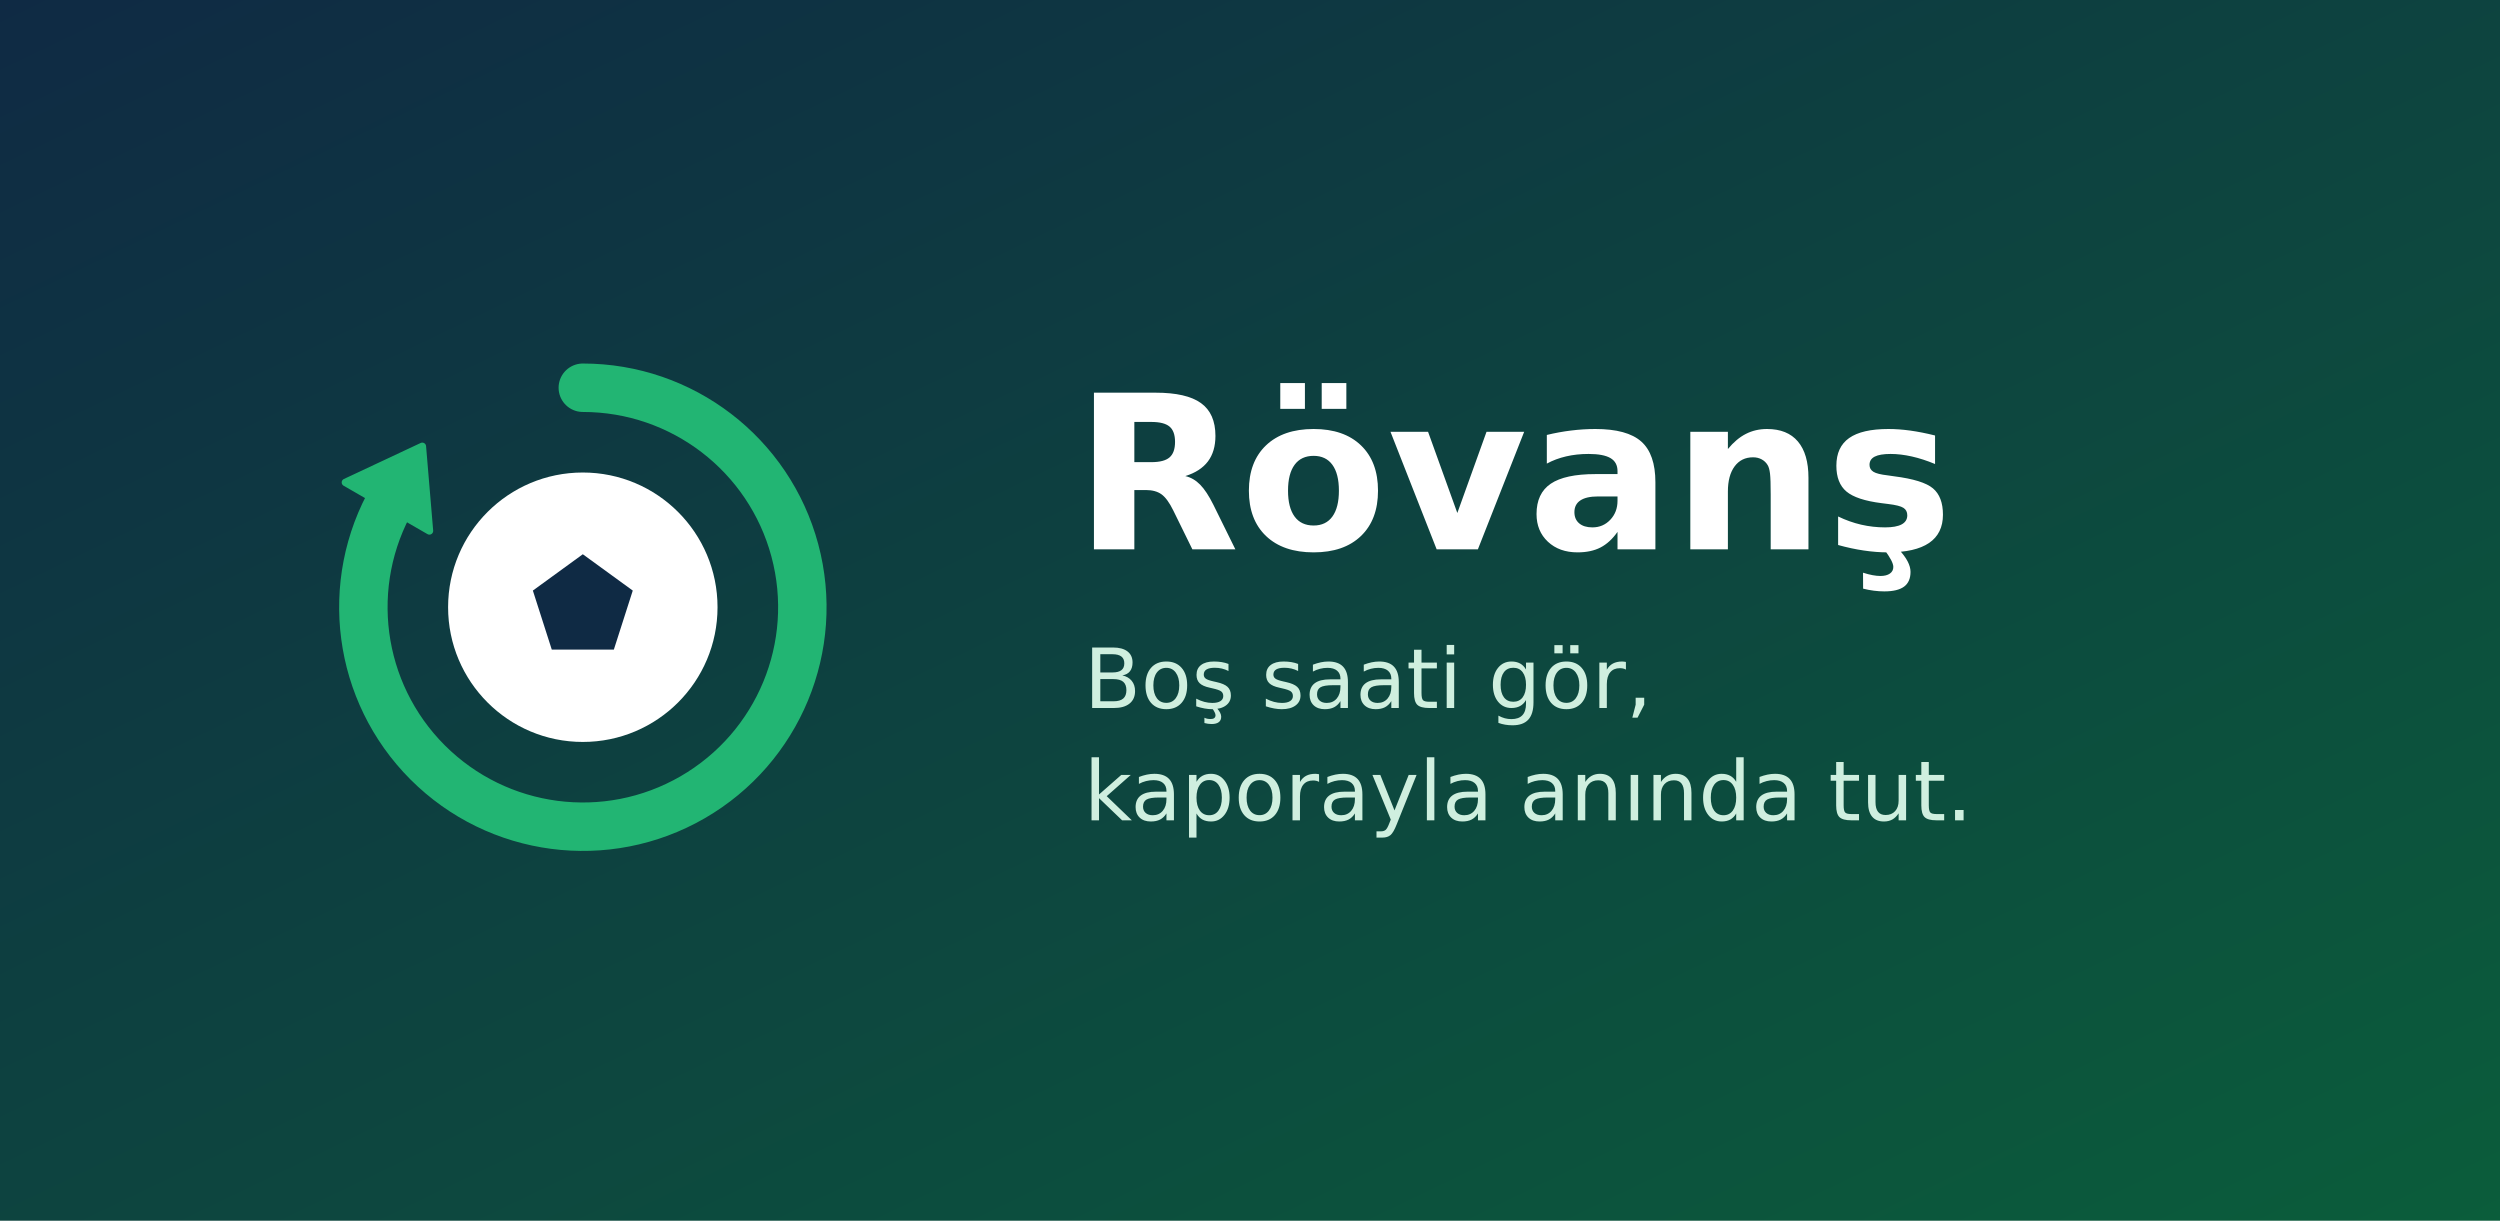
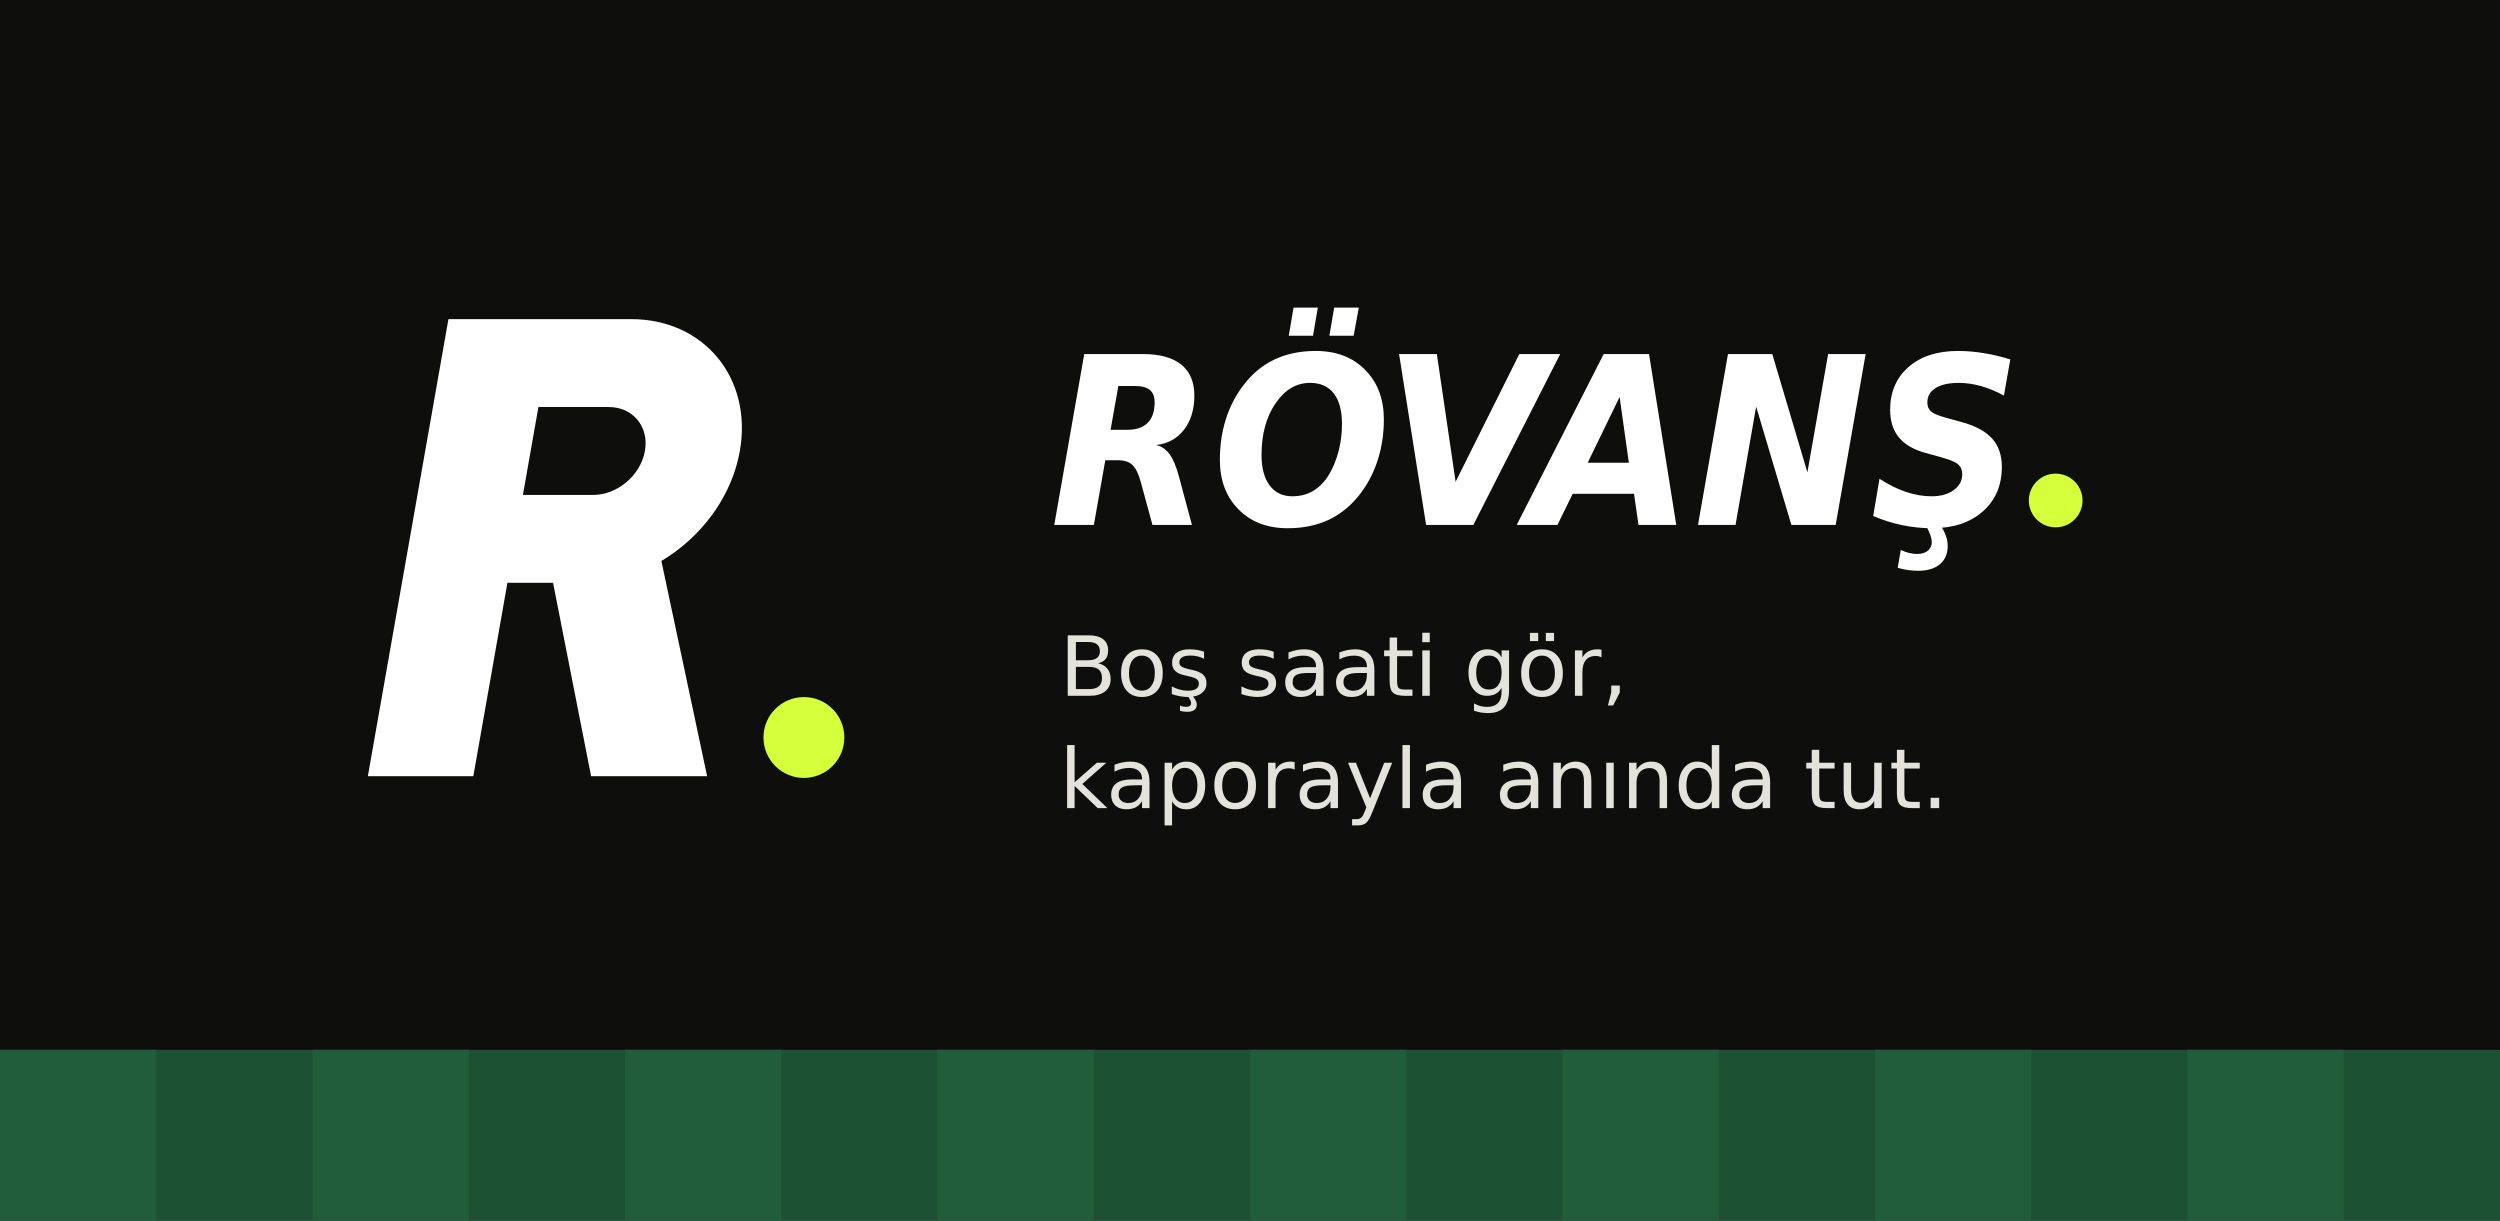
<svg xmlns="http://www.w3.org/2000/svg" width="1024" height="500" viewBox="0 0 1024 500">
-   <defs>
-     <linearGradient id="g" x1="0" y1="0" x2="1" y2="1">
-       <stop offset="0" stop-color="#0F2A44" />
-       <stop offset="1" stop-color="#0B5D3B" />
-     </linearGradient>
-   </defs>
-   <rect width="1024" height="500" fill="url(#g)" />
-   <g transform="translate(80,90) scale(0.31)">
-     <path d="M 512 222 A 290 290 0 1 1 260.9 367" fill="none" stroke="#22B573" stroke-width="64" stroke-linecap="round" />
-     <polygon points="299.9,299.5 309.3,411.1 198.4,347.1" fill="#22B573" stroke="#22B573" stroke-width="10" stroke-linejoin="round" />
-     <circle cx="512" cy="512" r="178" fill="#FFFFFF" />
-     <polygon points="512,442 578,490 553,568 471,568 446,490" fill="#0F2A44" />
+   <rect width="1024" height="500" fill="#0E0F0C" />
+   <g opacity="0.9">
+     <rect x="0" y="430" width="1024" height="70" fill="#1E5A37" />
+     <rect x="0" y="430" width="64" height="70" fill="#236640" />
+     <rect x="128" y="430" width="64" height="70" fill="#236640" />
+     <rect x="256" y="430" width="64" height="70" fill="#236640" />
+     <rect x="384" y="430" width="64" height="70" fill="#236640" />
+     <rect x="512" y="430" width="64" height="70" fill="#236640" />
+     <rect x="640" y="430" width="64" height="70" fill="#236640" />
+     <rect x="768" y="430" width="64" height="70" fill="#236640" />
+     <rect x="896" y="430" width="64" height="70" fill="#236640" />
  </g>
-   <text x="440" y="225" font-family="DejaVu Sans, Arial, sans-serif" font-size="88" font-weight="700" fill="#FFFFFF">Rövanş</text>
-   <text x="444" y="290" font-family="DejaVu Sans, Arial, sans-serif" font-size="34" fill="#CFEFDF">Boş saati gör,</text>
-   <text x="444" y="336" font-family="DejaVu Sans, Arial, sans-serif" font-size="34" fill="#CFEFDF">kaporayla anında tut.</text>
+   <g transform="translate(60,40) scale(0.36)">
+     <g transform="translate(36 0) skewX(-10)">
+       <path fill="#FFFFFF" fill-rule="evenodd" d="M352 252 H560 A150 150 0 0 1 560 552 H472 V772 H352 Z M472 352 V452 H552 A50 50 0 0 0 552 352 Z" />
+       <polygon fill="#FFFFFF" points="512,520 640,520 738,772 606,772" />
+     </g>
+     <circle cx="748" cy="728" r="46" fill="#D4FF3A" />
+   </g>
+   <text x="430" y="215" font-family="DejaVu Sans Condensed, DejaVu Sans, Arial, sans-serif" font-stretch="condensed" font-style="oblique" font-size="96" font-weight="700" fill="#FFFFFF">RÖVANŞ</text>
+   <circle cx="842" cy="205" r="11" fill="#D4FF3A" />
+   <text x="434" y="285" font-family="DejaVu Sans, Arial, sans-serif" font-size="34" fill="#E3E3DC">Boş saati gör,</text>
+   <text x="434" y="331" font-family="DejaVu Sans, Arial, sans-serif" font-size="34" fill="#E3E3DC">kaporayla anında tut.</text>
</svg>
